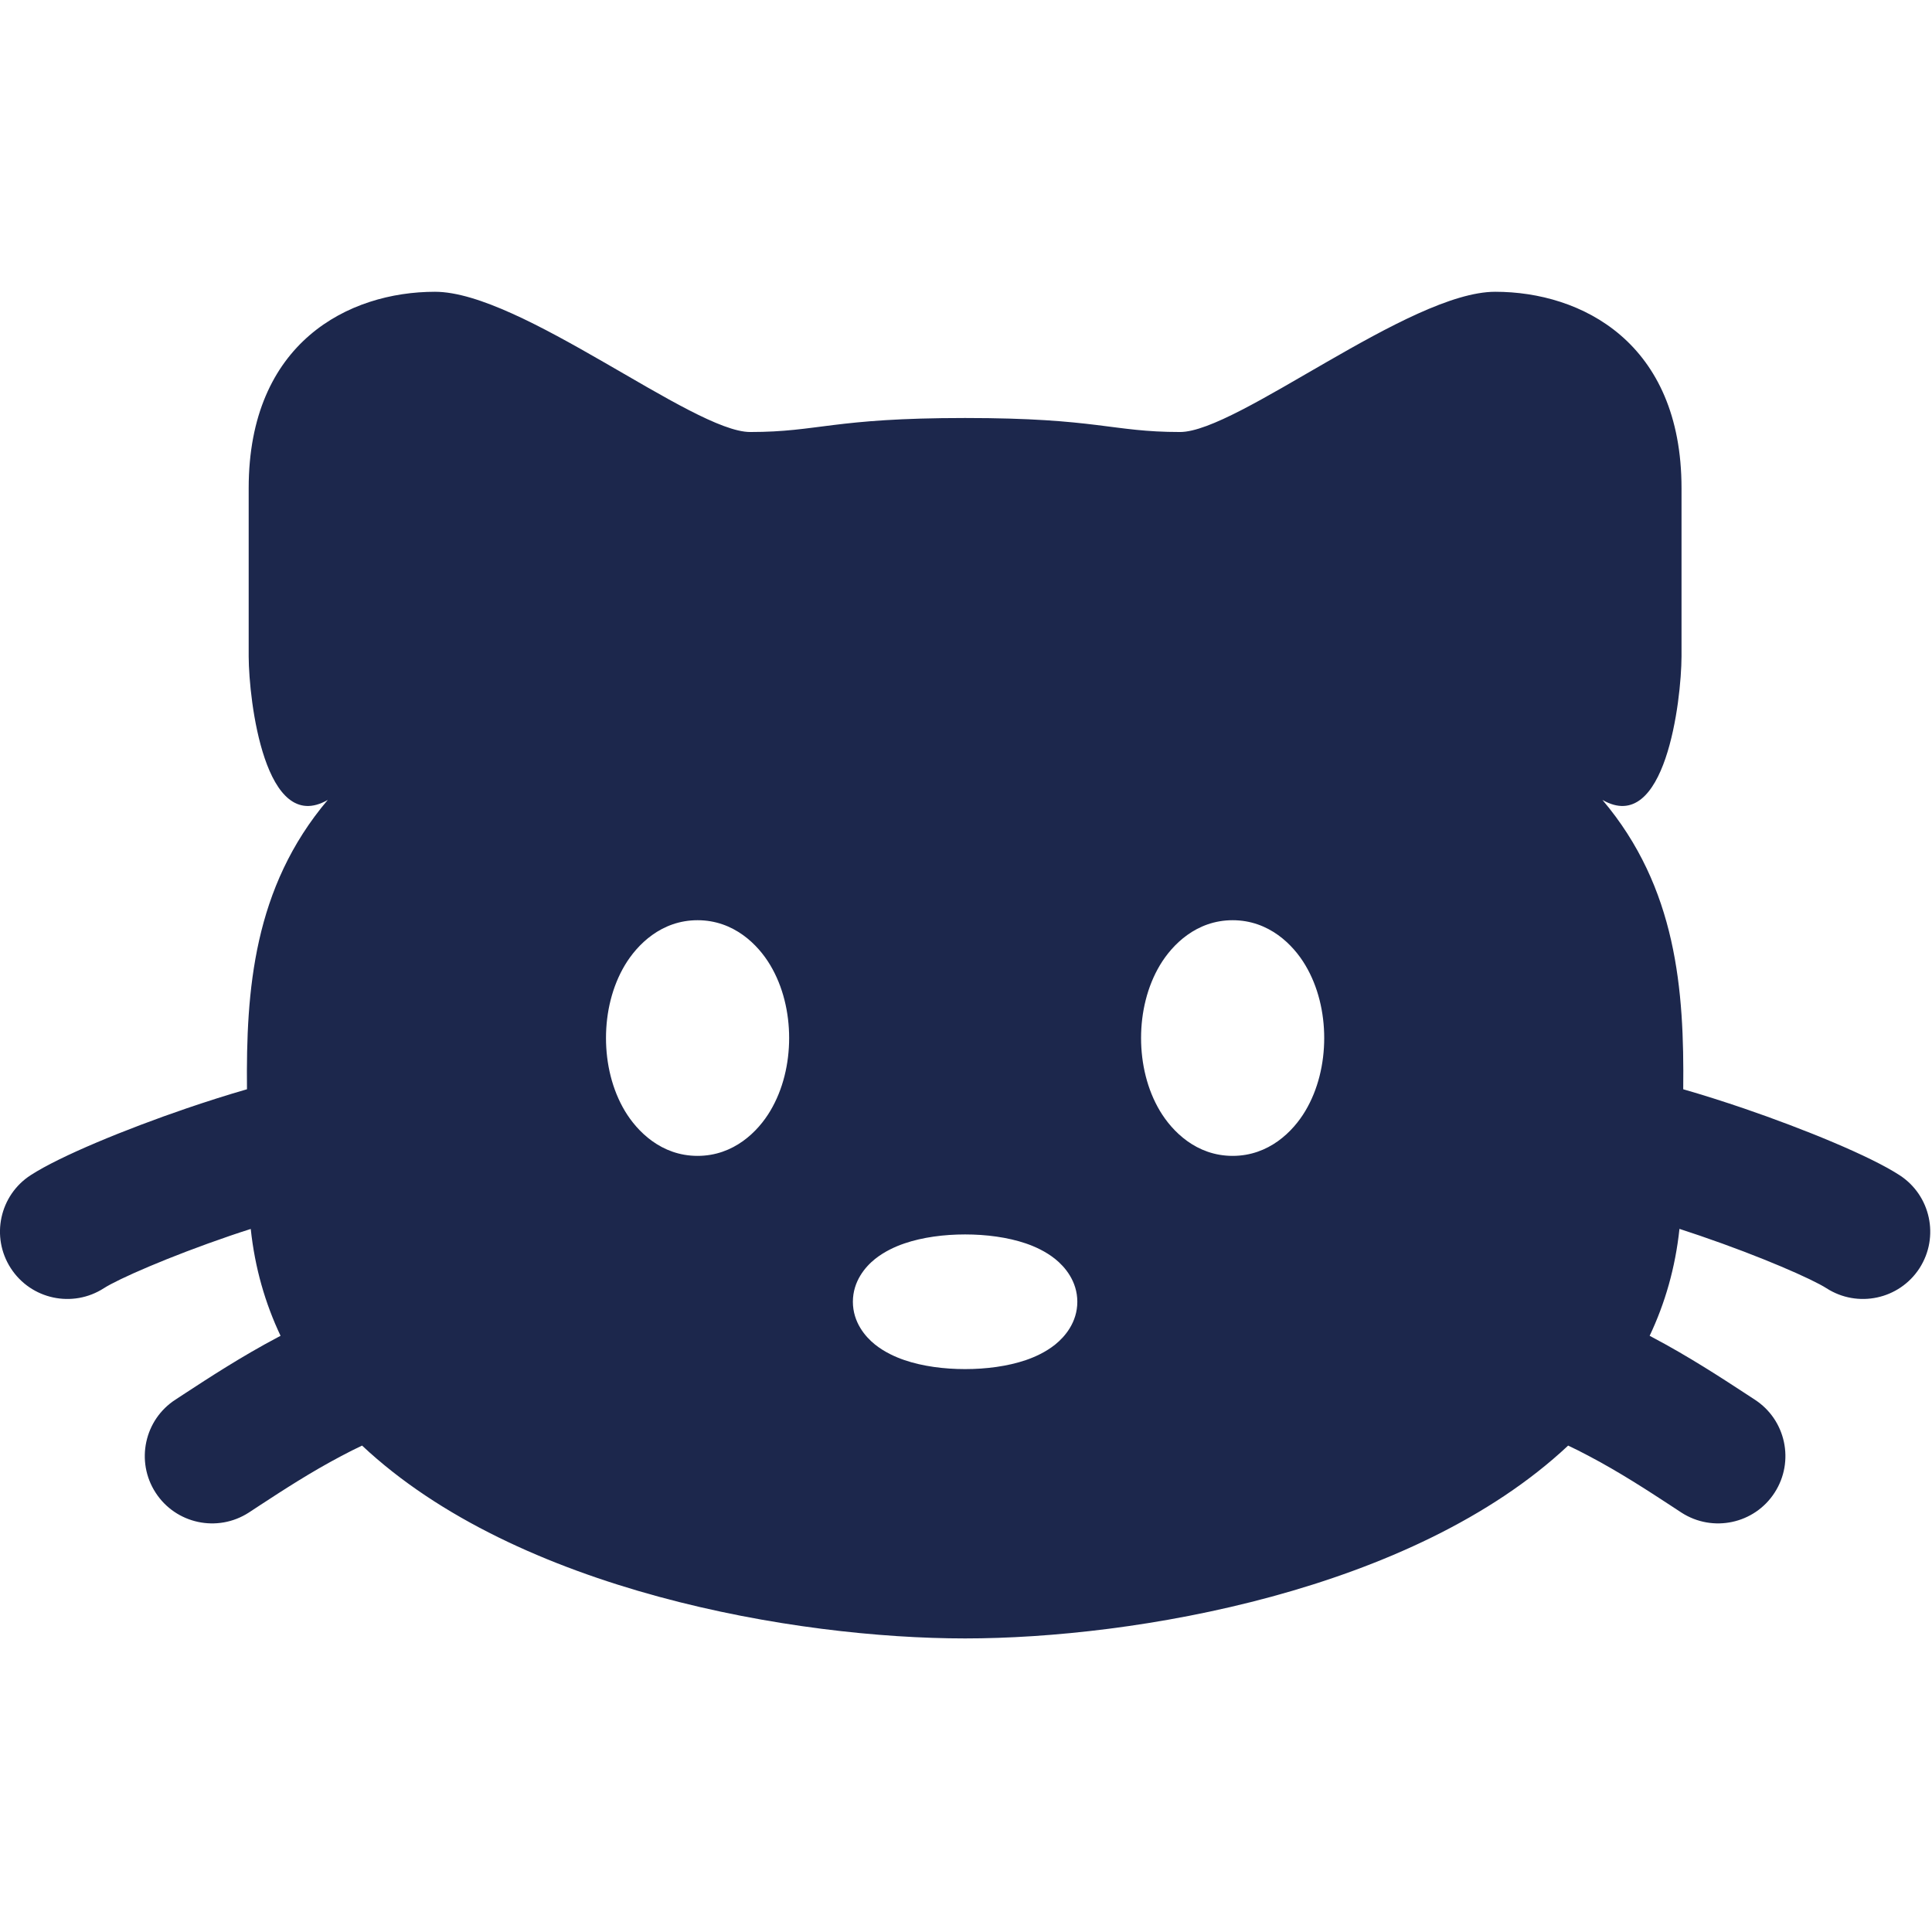
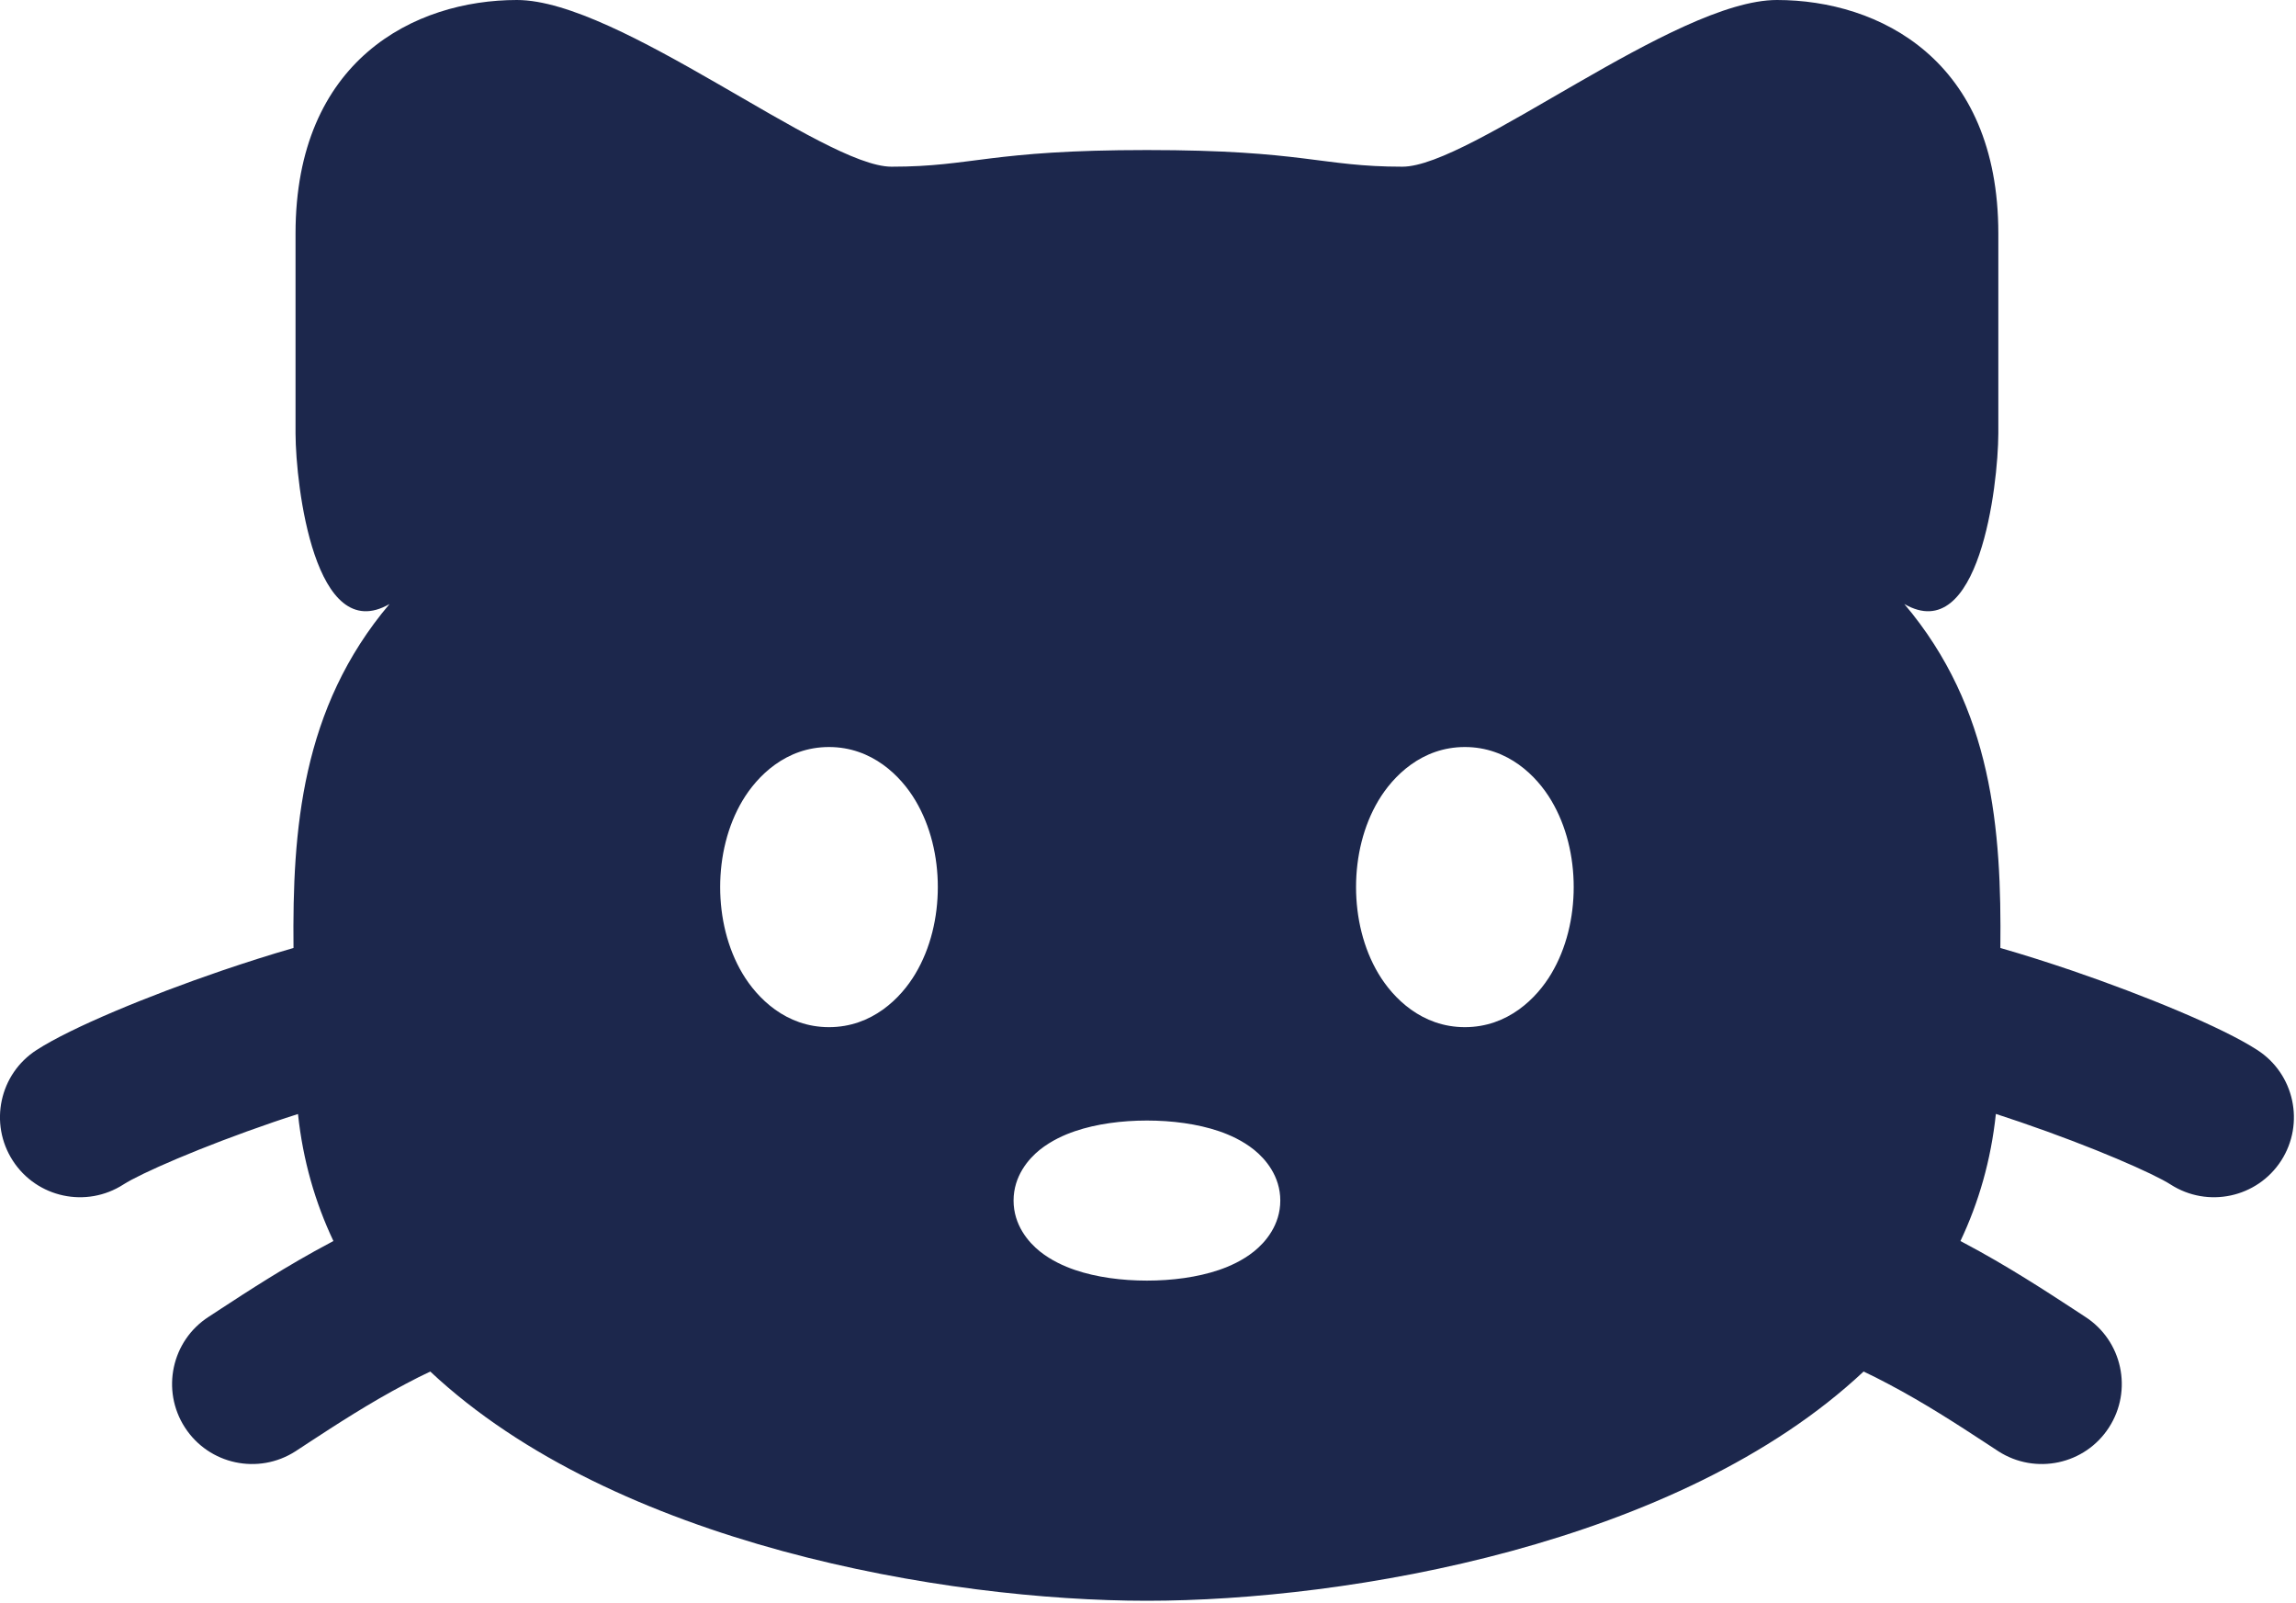
- <svg xmlns="http://www.w3.org/2000/svg" fill="none" width="24" height="24" viewBox="1 5 21.52 15.02">
+ <svg xmlns="http://www.w3.org/2000/svg" fill="none" viewBox="1 5 21.52 15.02">
  <path fill-rule="evenodd" clip-rule="evenodd" d="M11.75 6.406C10.27 6.406 10.122 6.562 9.356 6.562C8.718 6.562 6.802 5 5.845 5C4.887 5 3.77 5.562 3.77 7.188V9.062C3.772 9.555 3.951 11.063 4.651 10.66C3.823 11.638 3.74 12.779 3.751 13.883C3.528 13.947 3.301 14.02 3.08 14.095C2.396 14.329 1.671 14.627 1.343 14.839C0.995 15.063 0.895 15.528 1.12 15.876C1.345 16.224 1.809 16.323 2.157 16.099C2.313 15.998 2.878 15.749 3.565 15.514C3.641 15.488 3.717 15.463 3.793 15.439C3.839 15.872 3.954 16.268 4.125 16.629L4.101 16.642C3.691 16.858 3.311 17.107 3.069 17.265C3.027 17.293 2.989 17.317 2.956 17.339C2.608 17.563 2.508 18.028 2.733 18.376C2.958 18.724 3.422 18.823 3.77 18.599C3.811 18.572 3.855 18.544 3.901 18.513C4.146 18.353 4.46 18.148 4.802 17.968C4.882 17.925 4.959 17.887 5.033 17.852C6.763 19.475 9.87 20 11.75 20C13.63 20 16.737 19.475 18.467 17.852C18.541 17.887 18.618 17.925 18.698 17.968C19.04 18.148 19.354 18.353 19.599 18.513C19.645 18.544 19.689 18.572 19.73 18.599C20.078 18.823 20.543 18.724 20.767 18.376C20.992 18.028 20.892 17.563 20.544 17.339C20.511 17.317 20.473 17.293 20.431 17.265C20.189 17.107 19.809 16.858 19.399 16.642L19.375 16.629C19.546 16.268 19.661 15.872 19.707 15.438C19.783 15.463 19.859 15.488 19.935 15.514C20.622 15.749 21.187 15.998 21.344 16.099C21.692 16.323 22.156 16.224 22.381 15.876C22.605 15.528 22.505 15.063 22.157 14.839C21.83 14.627 21.104 14.329 20.421 14.095C20.2 14.02 19.972 13.947 19.749 13.883C19.761 12.778 19.677 11.638 18.849 10.66C19.549 11.063 19.728 9.555 19.73 9.062V7.188C19.73 5.563 18.613 5 17.655 5C16.698 5 14.783 6.562 14.144 6.562C13.378 6.562 13.23 6.406 11.75 6.406ZM11.075 15.6C11.277 15.531 11.516 15.5 11.75 15.5C11.984 15.5 12.223 15.531 12.426 15.6C12.525 15.634 12.647 15.688 12.754 15.774C12.861 15.86 13 16.021 13 16.25C13 16.479 12.861 16.64 12.754 16.726C12.647 16.812 12.525 16.866 12.426 16.9C12.223 16.969 11.984 17 11.75 17C11.516 17 11.277 16.969 11.075 16.9C10.975 16.866 10.854 16.812 10.746 16.726C10.639 16.64 10.5 16.479 10.5 16.25C10.5 16.021 10.639 15.86 10.746 15.774C10.854 15.688 10.975 15.634 11.075 15.6ZM13.92 12.501C14.057 12.272 14.326 12 14.73 12C15.134 12 15.404 12.272 15.54 12.501C15.682 12.739 15.75 13.027 15.75 13.312C15.75 13.598 15.682 13.886 15.54 14.124C15.404 14.353 15.134 14.625 14.73 14.625C14.326 14.625 14.057 14.353 13.92 14.124C13.778 13.886 13.71 13.598 13.71 13.312C13.71 13.027 13.778 12.739 13.92 12.501ZM7.96 12.501C8.097 12.272 8.366 12 8.77 12C9.174 12 9.444 12.272 9.58 12.501C9.722 12.739 9.79 13.027 9.79 13.312C9.79 13.598 9.722 13.886 9.58 14.124C9.444 14.353 9.174 14.625 8.77 14.625C8.366 14.625 8.097 14.353 7.96 14.124C7.818 13.886 7.75 13.598 7.75 13.312C7.75 13.027 7.818 12.739 7.96 12.501Z" fill="#1C274C" />
</svg>
